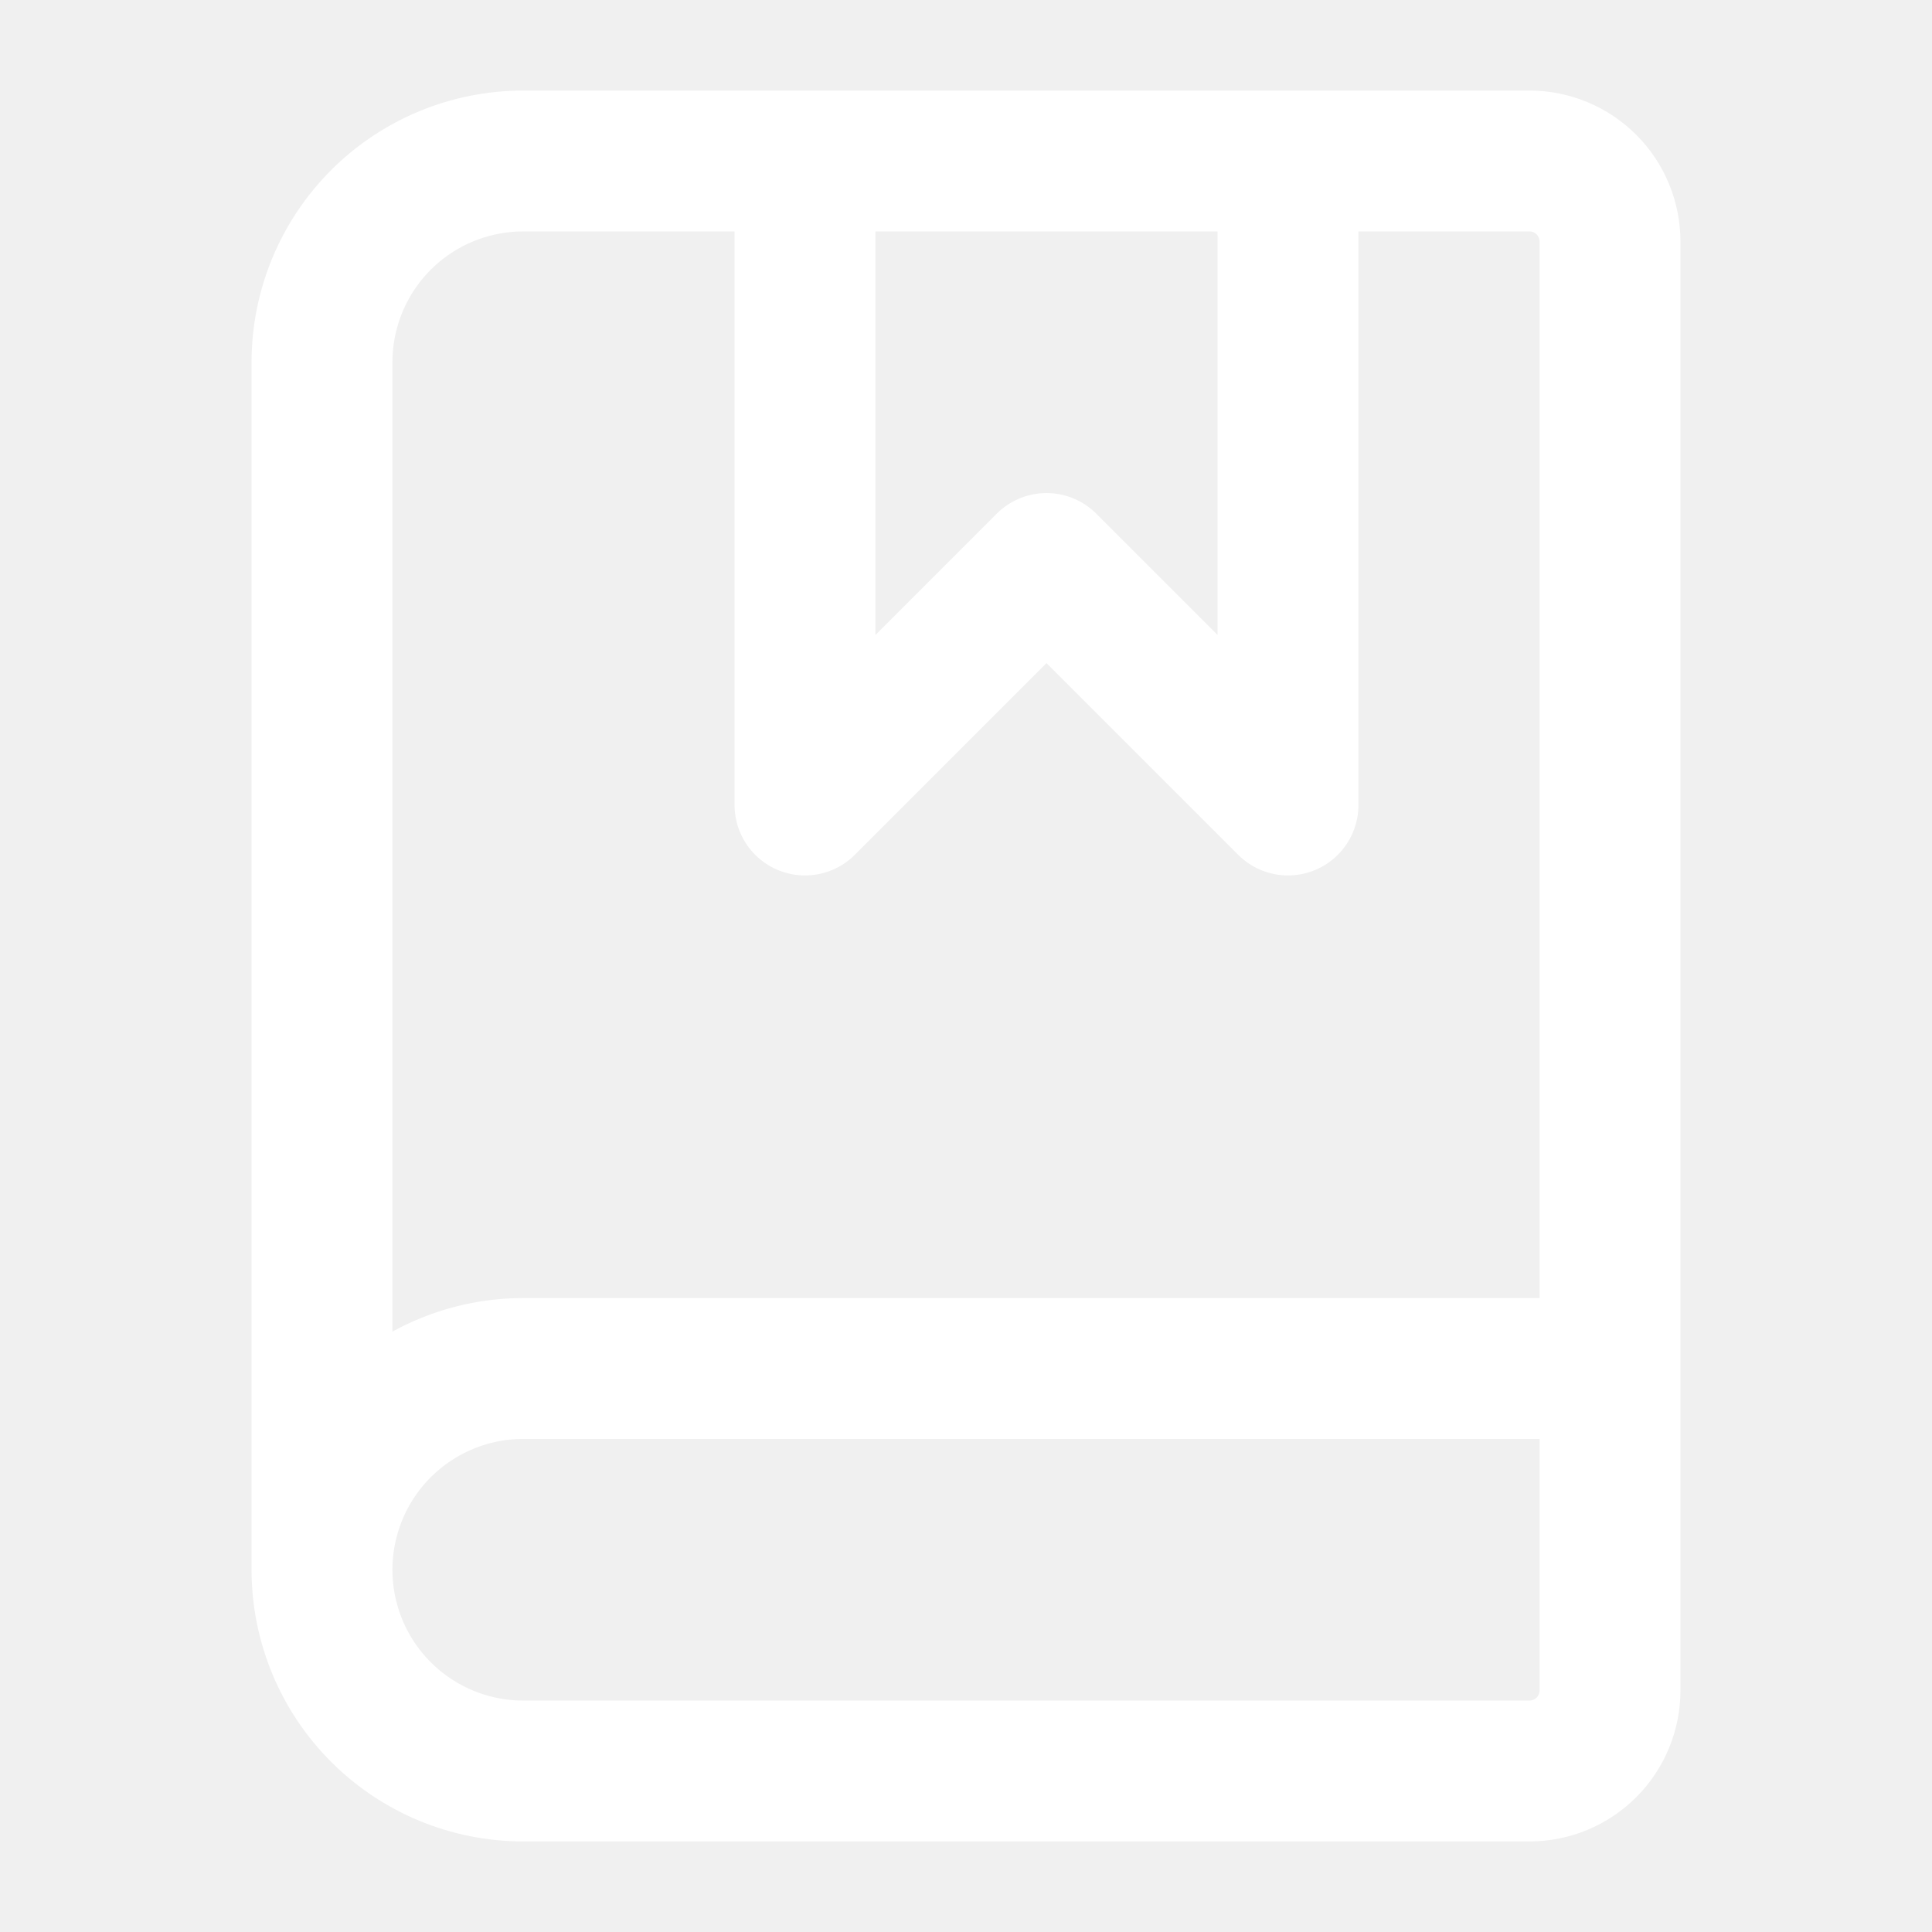
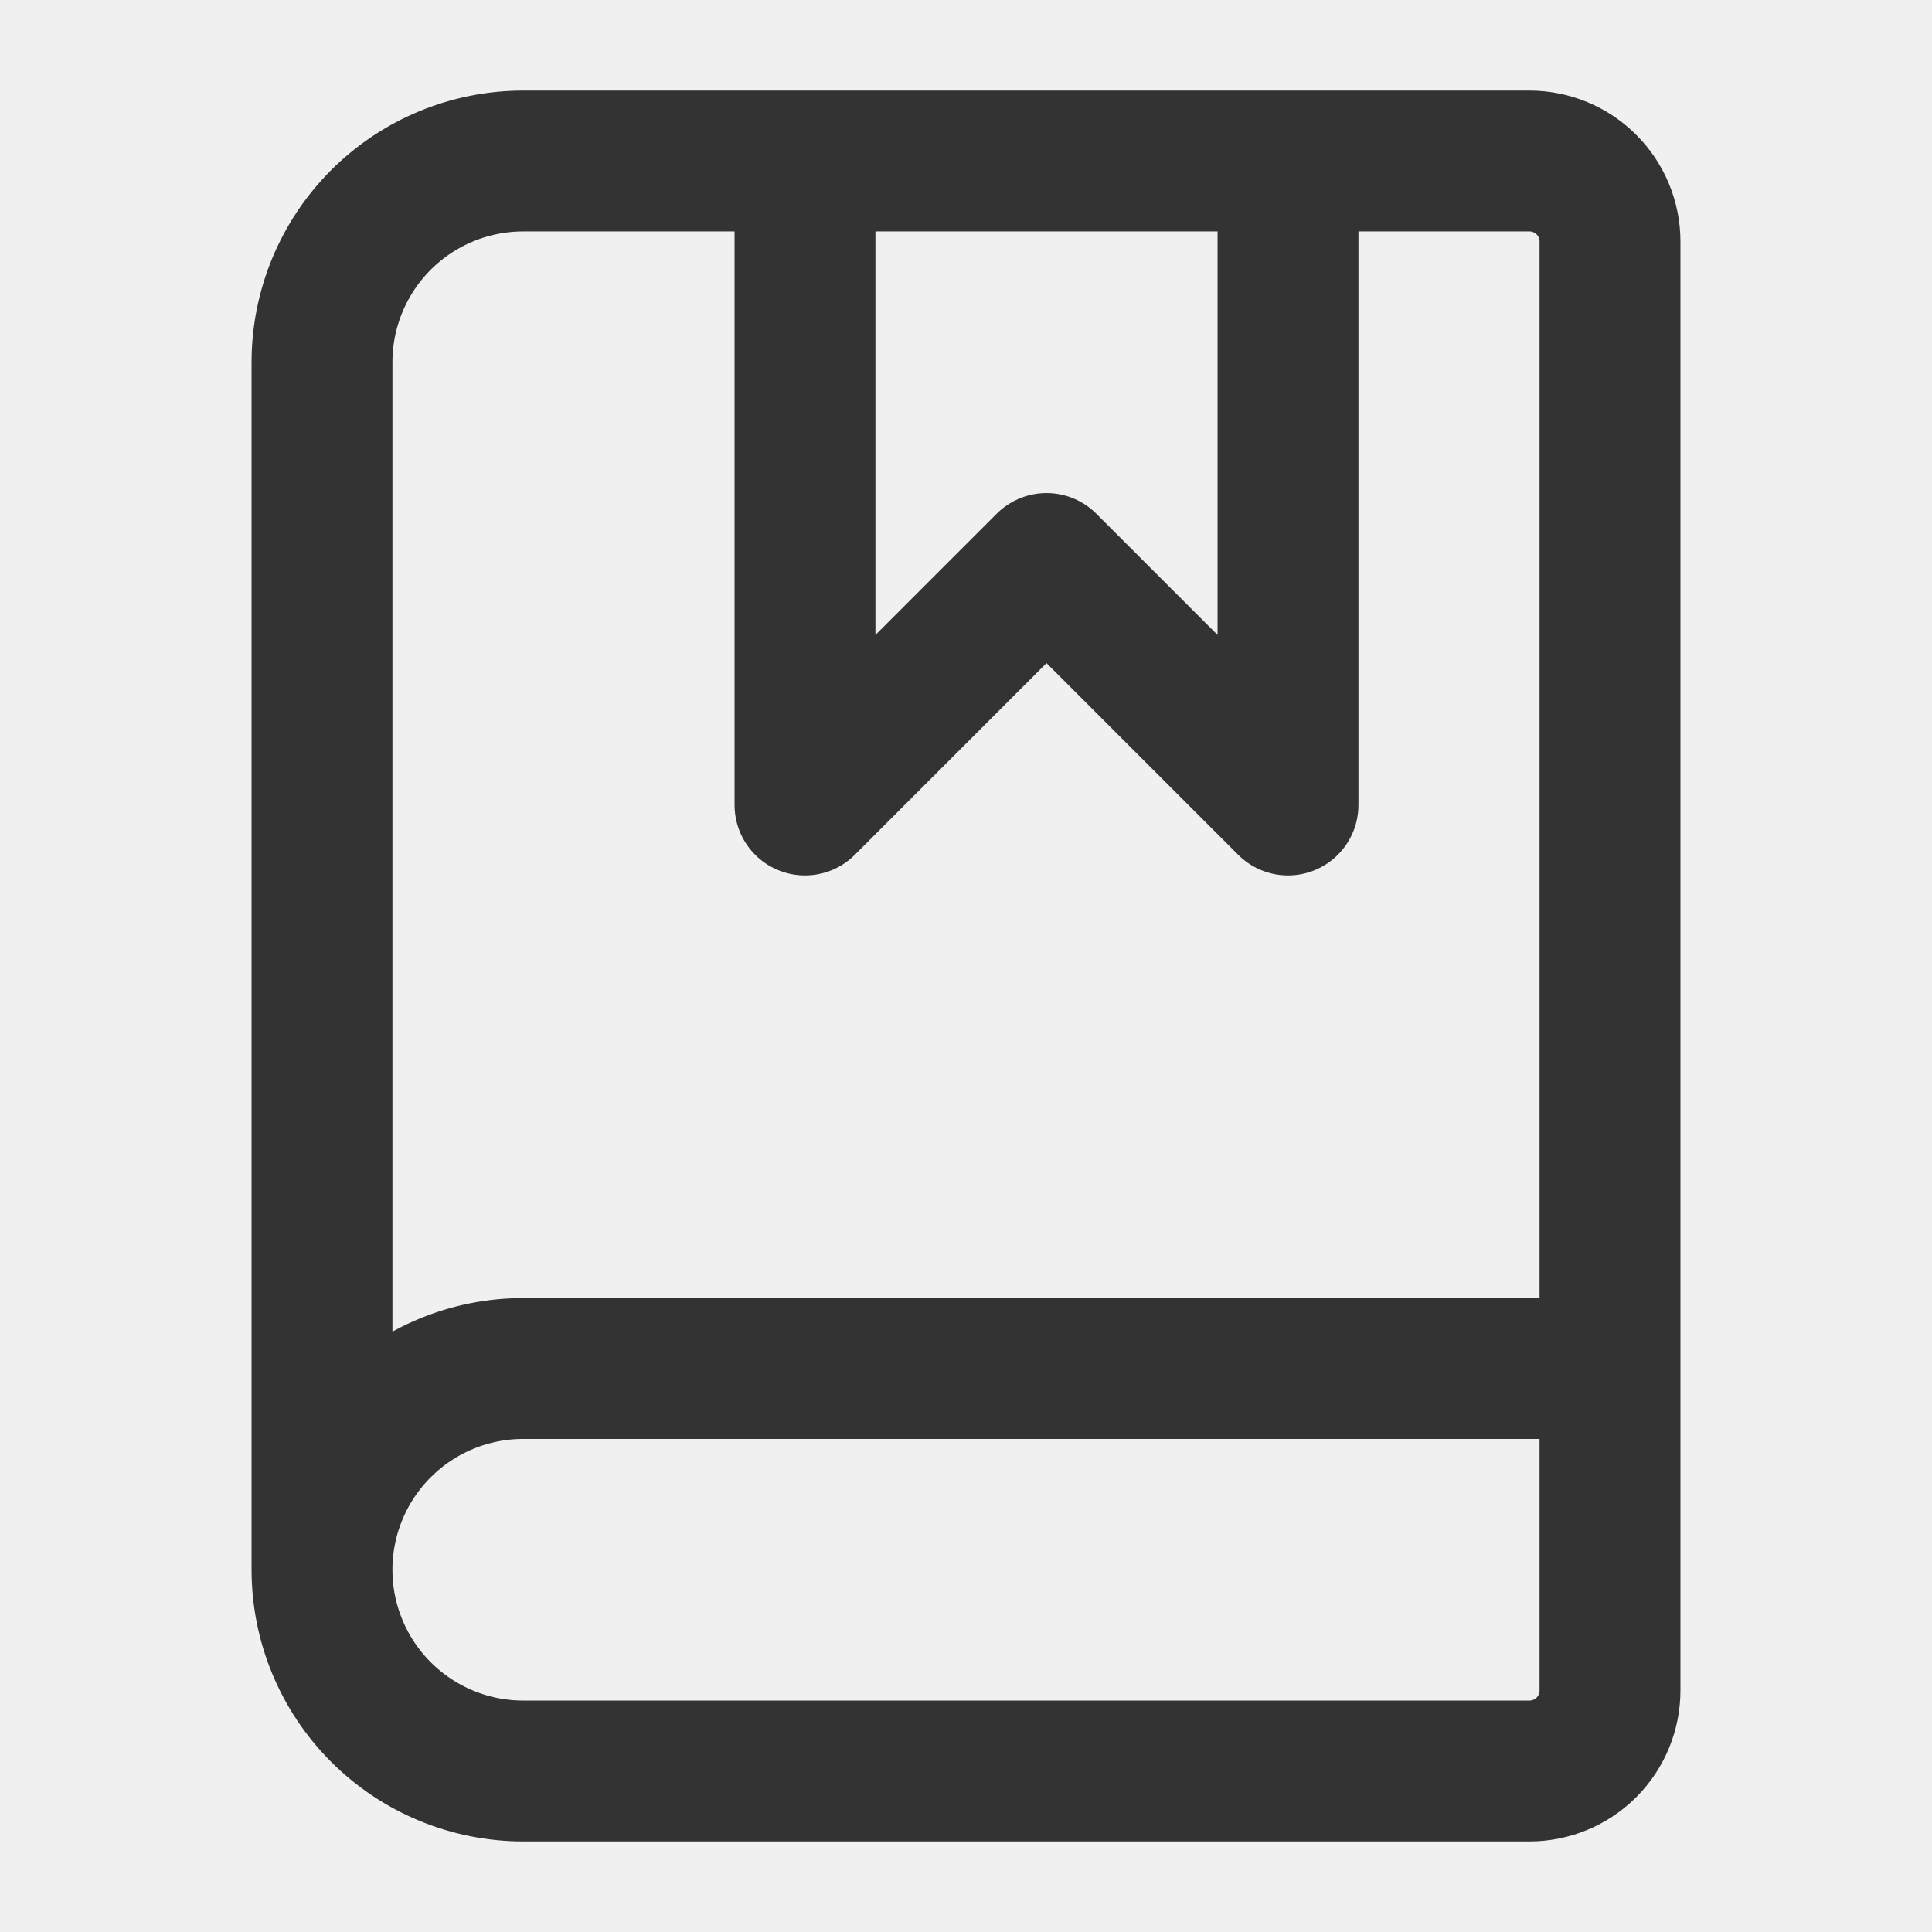
<svg xmlns="http://www.w3.org/2000/svg" width="48" height="48" viewBox="0 0 48 48" fill="none">
-   <path d="M20 4V20L26 14L32 20V4M8 39V9C8 7.674 8.527 6.402 9.464 5.464C10.402 4.527 11.674 4 13 4H38C38.53 4 39.039 4.211 39.414 4.586C39.789 4.961 40 5.47 40 6V42C40 42.53 39.789 43.039 39.414 43.414C39.039 43.789 38.53 44 38 44H13C11.674 44 10.402 43.473 9.464 42.535C8.527 41.598 8 40.326 8 39ZM8 39C8 37.674 8.527 36.402 9.464 35.465C10.402 34.527 11.674 34 13 34H40" stroke="white" stroke-width="3.5" stroke-linecap="round" stroke-linejoin="round" />
+   <path d="M20 4V20L26 14L32 20V4M8 39V9C8 7.674 8.527 6.402 9.464 5.464C10.402 4.527 11.674 4 13 4H38C38.53 4 39.039 4.211 39.414 4.586C39.789 4.961 40 5.47 40 6V42C40 42.53 39.789 43.039 39.414 43.414C39.039 43.789 38.53 44 38 44H13C11.674 44 10.402 43.473 9.464 42.535C8.527 41.598 8 40.326 8 39ZM8 39C8 37.674 8.527 36.402 9.464 35.465C10.402 34.527 11.674 34 13 34H40" stroke="#333333" stroke-width="3.5" stroke-linecap="round" stroke-linejoin="round" />
</svg>
